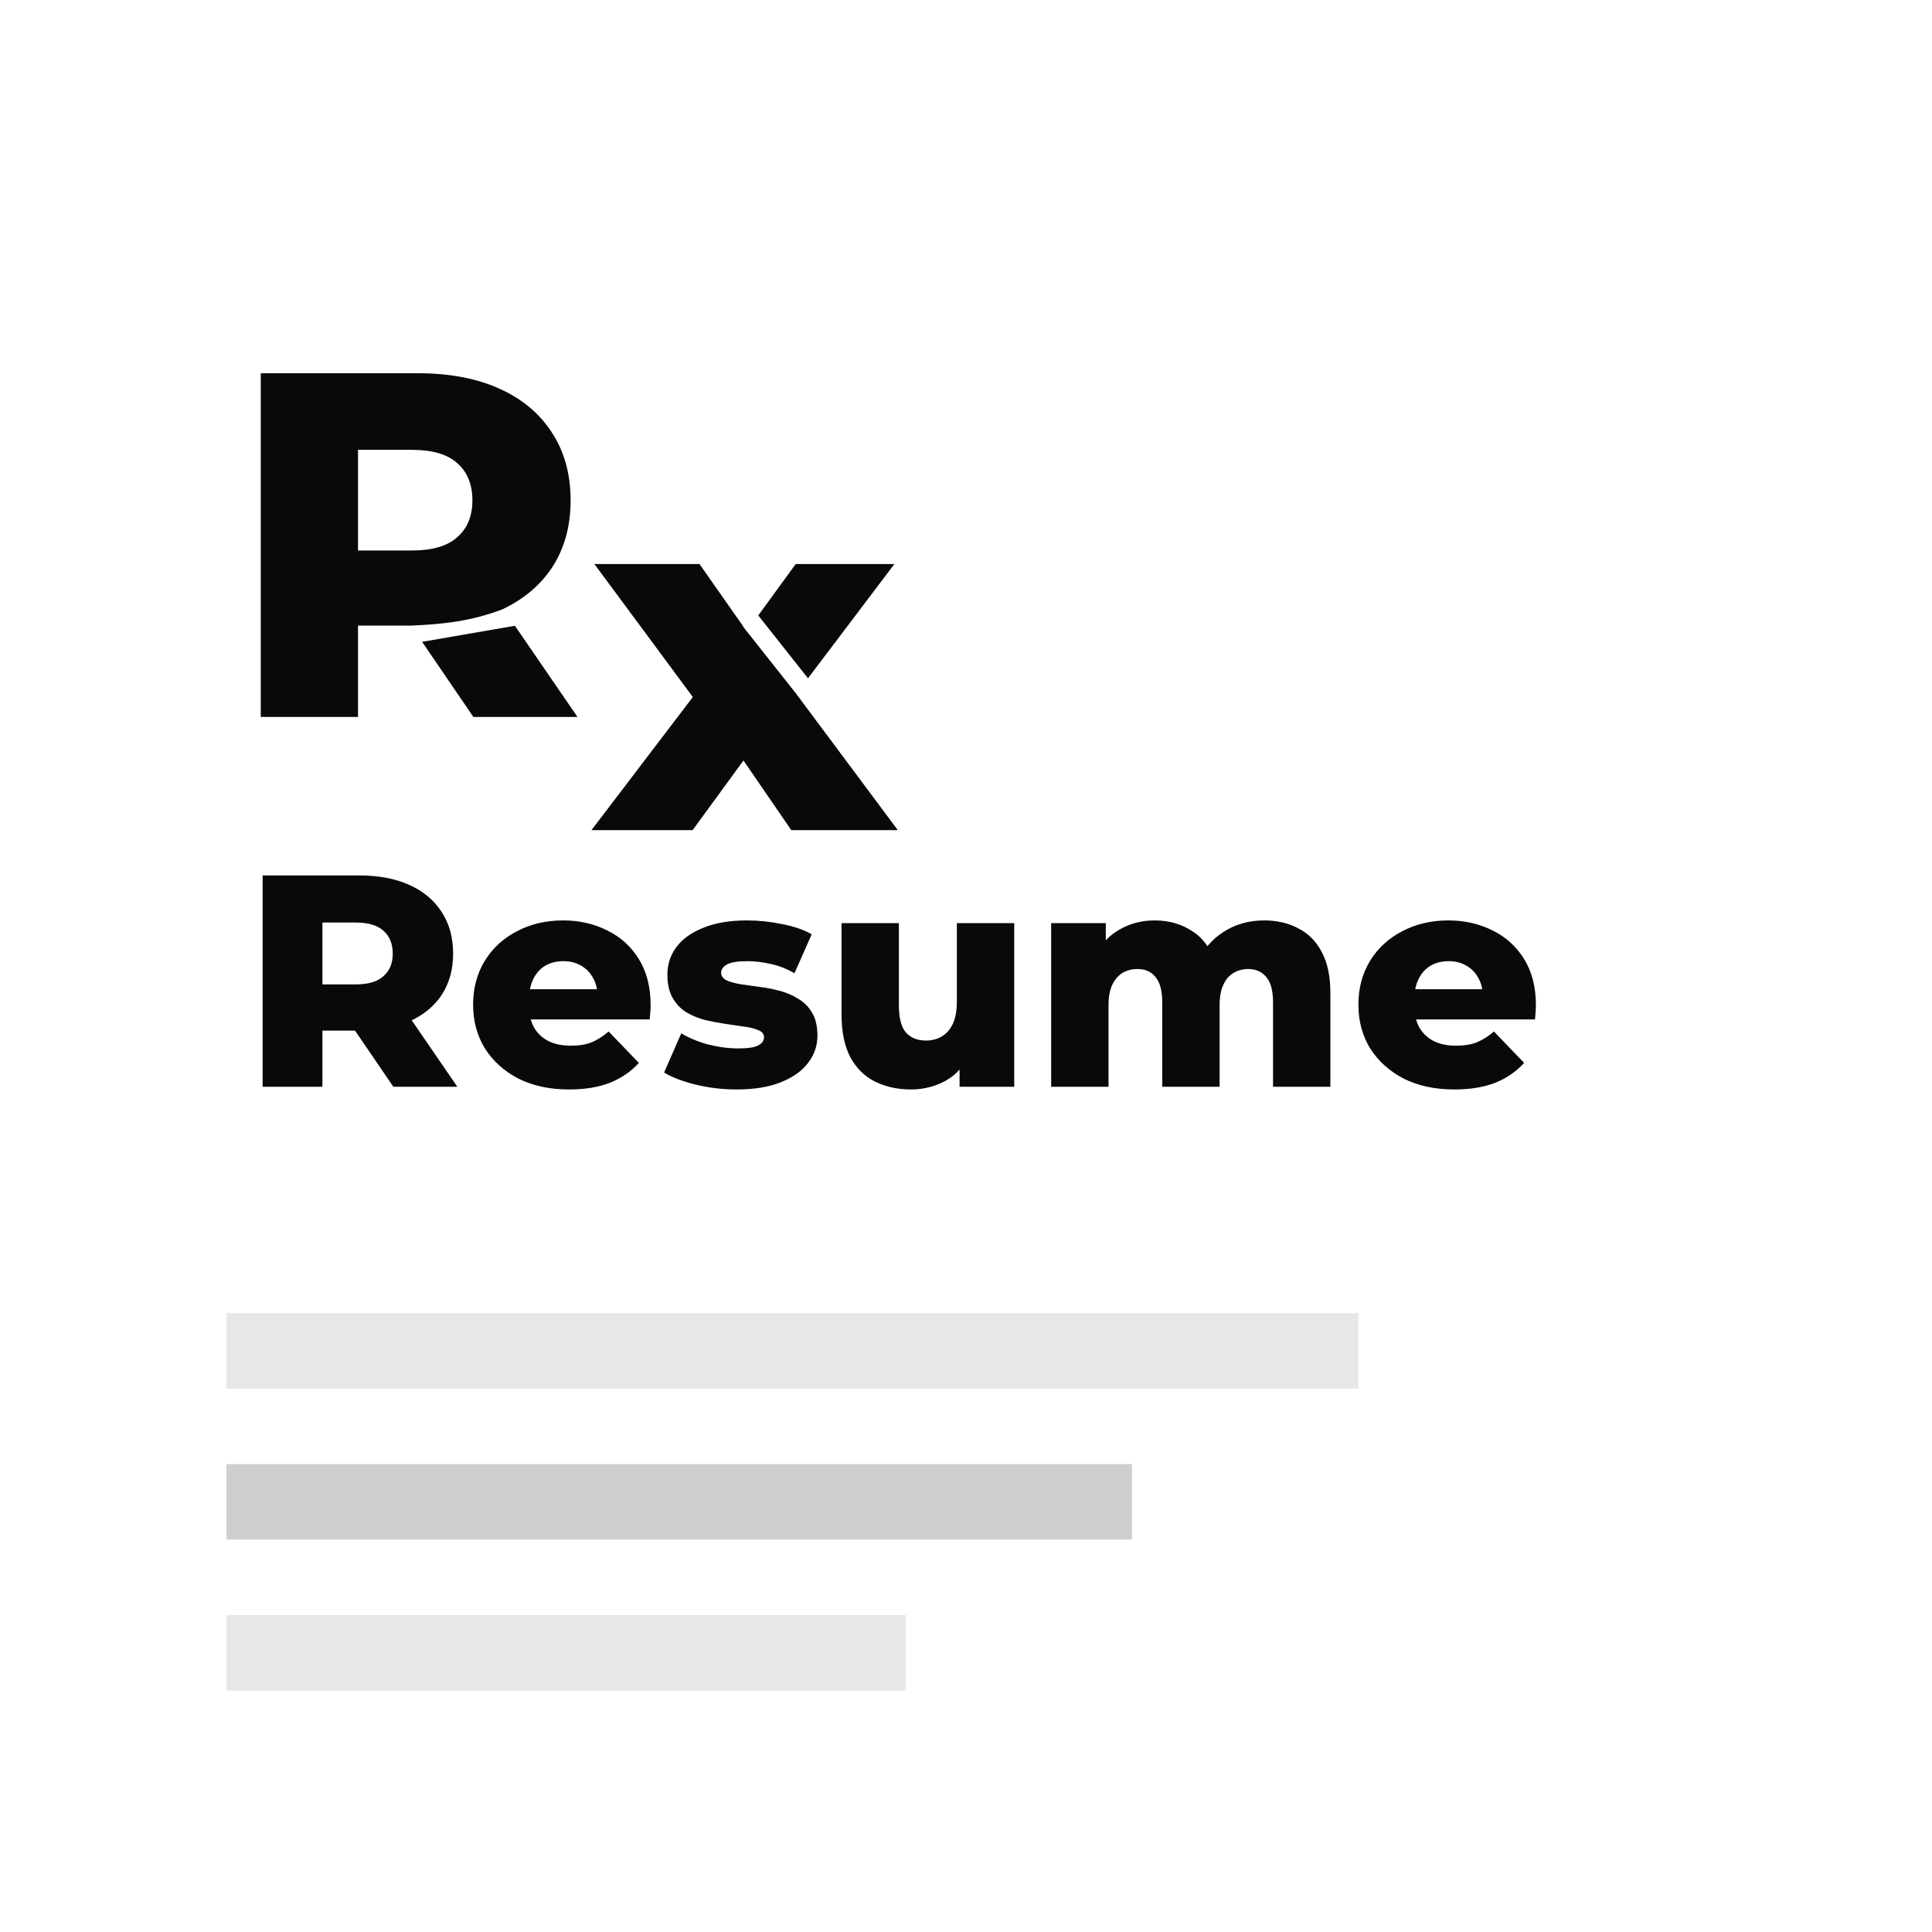
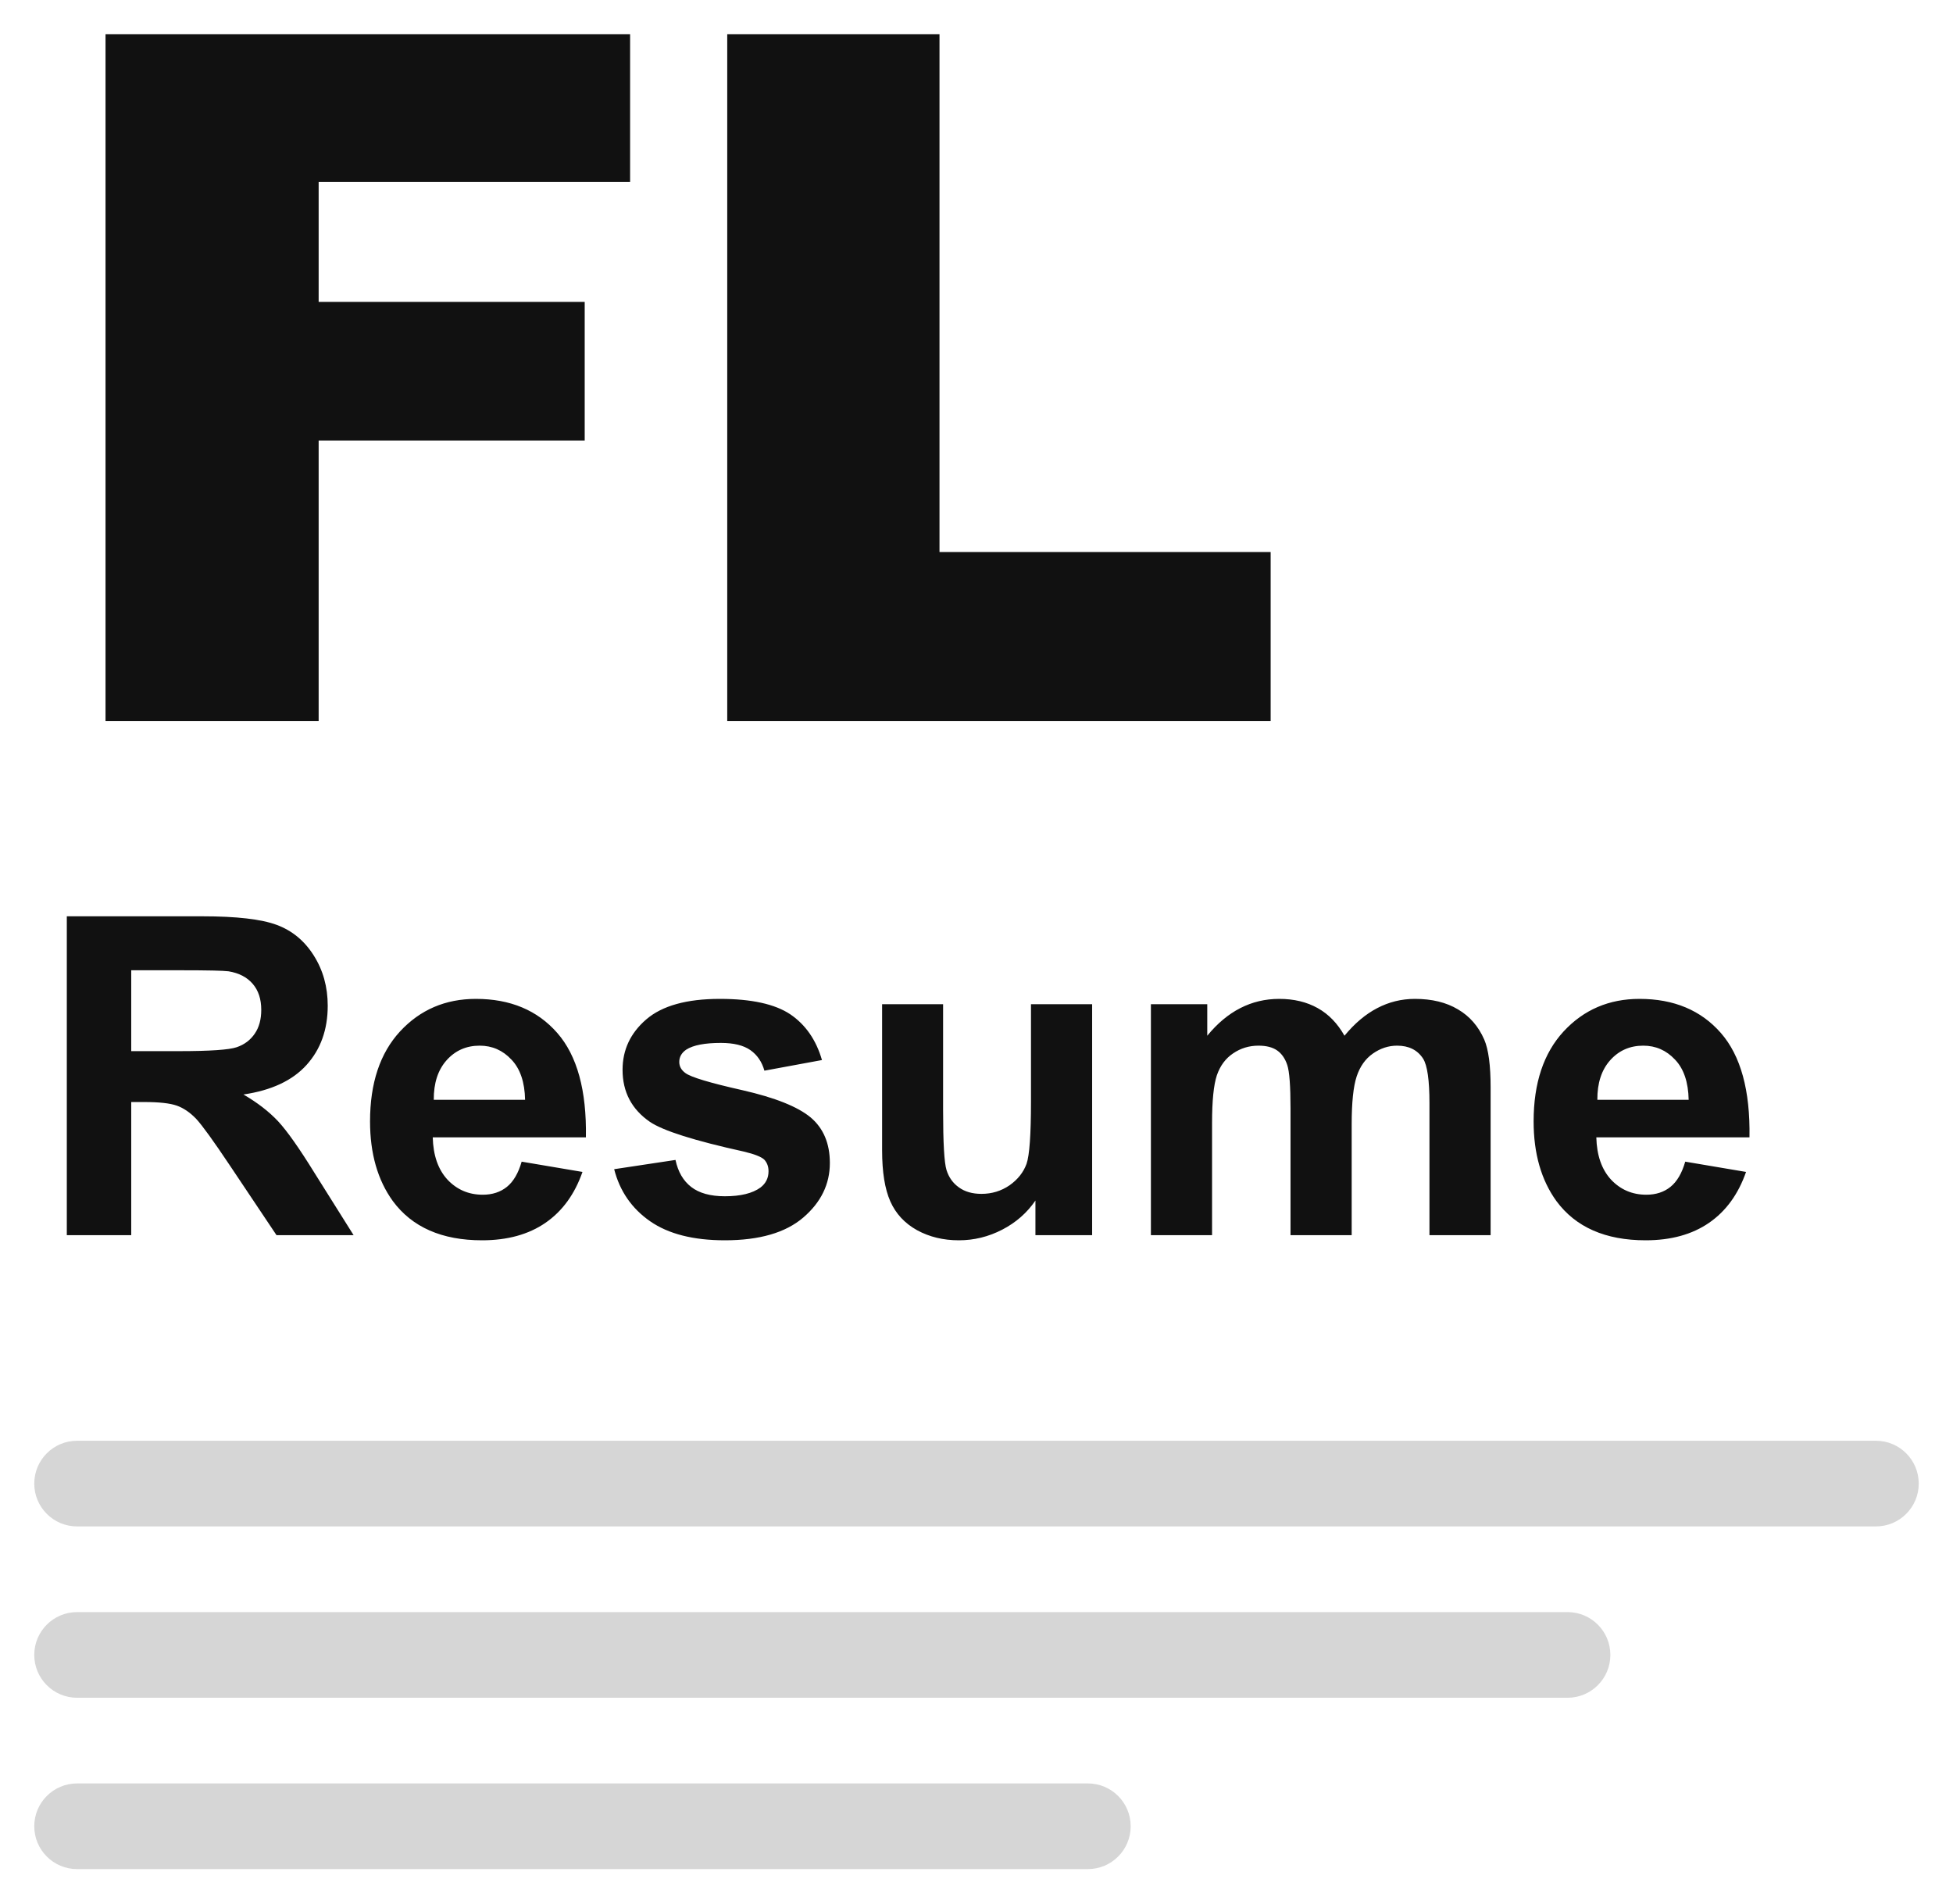
- <svg xmlns="http://www.w3.org/2000/svg" role="img" aria-label="Fulei Resume" width="512" height="512" viewBox="0 0 512 512" fill="none">
-   <path fill-rule="evenodd" clip-rule="evenodd" d="M183.603 184.722L156.74 220H183.545L197.032 201.54L209.701 220H237.938L211.008 183.874L211.012 183.868L210.859 183.675L205.927 177.444L197.894 167.294L197.882 167.31L197.693 167.041L196.926 166.072L196.982 166.027L185.367 149.472H157.52L183.603 184.722ZM200.948 163.099L214.127 179.749L237.027 149.472H210.872L200.948 163.099Z" fill="#09090B" />
-   <path fill-rule="evenodd" clip-rule="evenodd" d="M69.109 98.912V190H94.874V165.797H108.938L108.938 165.797C108.943 165.797 108.948 165.797 108.953 165.797C118.377 165.381 125.285 164.448 133.094 161.494C133.195 161.455 133.296 161.417 133.397 161.378L133.382 161.356C138.893 158.705 143.19 155.066 146.273 150.442C149.569 145.41 151.218 139.468 151.218 132.615C151.218 125.675 149.569 119.689 146.273 114.658C142.976 109.539 138.292 105.636 132.219 102.946C126.234 100.257 119.077 98.912 110.749 98.912H69.109ZM136.456 165.836L111.867 170.09L125.453 190H153.039L136.456 165.836ZM94.874 145.888H109.187C114.566 145.888 118.556 144.716 121.159 142.374C123.848 140.032 125.193 136.779 125.193 132.615C125.193 128.364 123.848 125.068 121.159 122.725C118.556 120.383 114.566 119.212 109.187 119.212H94.874V145.888Z" fill="#09090B" />
-   <path d="M69.6 288V232H95.2C100.32 232 104.72 232.827 108.4 234.48C112.133 236.133 115.013 238.533 117.04 241.68C119.067 244.773 120.08 248.453 120.08 252.72C120.08 256.933 119.067 260.587 117.04 263.68C115.013 266.72 112.133 269.067 108.4 270.72C104.72 272.32 100.32 273.12 95.2 273.12H78.4L85.44 266.48V288H69.6ZM104.24 288L90.32 267.6H107.2L121.2 288H104.24ZM85.44 268.16L78.4 260.88H94.24C97.547 260.88 100 260.16 101.6 258.72C103.253 257.28 104.08 255.28 104.08 252.72C104.08 250.107 103.253 248.08 101.6 246.64C100 245.2 97.547 244.48 94.24 244.48H78.4L85.44 237.2V268.16ZM150.819 288.72C145.699 288.72 141.219 287.76 137.379 285.84C133.592 283.867 130.632 281.2 128.499 277.84C126.419 274.427 125.379 270.56 125.379 266.24C125.379 261.92 126.392 258.08 128.419 254.72C130.499 251.307 133.352 248.667 136.979 246.8C140.605 244.88 144.685 243.92 149.219 243.92C153.485 243.92 157.379 244.8 160.899 246.56C164.419 248.267 167.219 250.8 169.299 254.16C171.379 257.52 172.419 261.6 172.419 266.4C172.419 266.933 172.392 267.547 172.339 268.24C172.285 268.933 172.232 269.573 172.179 270.16H137.859V262.16H164.099L158.339 264.4C158.392 262.427 158.019 260.72 157.219 259.28C156.472 257.84 155.405 256.72 154.019 255.92C152.685 255.12 151.112 254.72 149.299 254.72C147.485 254.72 145.885 255.12 144.499 255.92C143.165 256.72 142.125 257.867 141.379 259.36C140.632 260.8 140.259 262.507 140.259 264.48V266.8C140.259 268.933 140.685 270.773 141.539 272.32C142.445 273.867 143.725 275.067 145.379 275.92C147.032 276.72 149.005 277.12 151.299 277.12C153.432 277.12 155.245 276.827 156.739 276.24C158.285 275.6 159.805 274.64 161.299 273.36L169.299 281.68C167.219 283.973 164.659 285.733 161.619 286.96C158.579 288.133 154.979 288.72 150.819 288.72ZM195.187 288.72C191.507 288.72 187.907 288.293 184.387 287.44C180.92 286.587 178.12 285.52 175.987 284.24L180.547 273.84C182.574 275.067 184.947 276.053 187.667 276.8C190.387 277.493 193.054 277.84 195.667 277.84C198.227 277.84 199.987 277.573 200.947 277.04C201.96 276.507 202.467 275.787 202.467 274.88C202.467 274.027 201.987 273.413 201.027 273.04C200.12 272.613 198.894 272.293 197.347 272.08C195.854 271.867 194.2 271.627 192.387 271.36C190.574 271.093 188.734 270.747 186.867 270.32C185.054 269.84 183.374 269.147 181.827 268.24C180.334 267.28 179.134 266 178.227 264.4C177.32 262.8 176.867 260.773 176.867 258.32C176.867 255.547 177.667 253.093 179.267 250.96C180.92 248.773 183.32 247.067 186.467 245.84C189.614 244.56 193.454 243.92 197.987 243.92C201.027 243.92 204.094 244.24 207.187 244.88C210.334 245.467 212.974 246.373 215.107 247.6L210.547 257.92C208.414 256.693 206.28 255.867 204.147 255.44C202.014 254.96 199.987 254.72 198.067 254.72C195.507 254.72 193.694 255.013 192.627 255.6C191.614 256.187 191.107 256.907 191.107 257.76C191.107 258.613 191.56 259.28 192.467 259.76C193.374 260.187 194.574 260.533 196.067 260.8C197.614 261.013 199.294 261.253 201.107 261.52C202.92 261.733 204.734 262.08 206.547 262.56C208.414 263.04 210.094 263.76 211.587 264.72C213.134 265.627 214.36 266.88 215.267 268.48C216.174 270.027 216.627 272.027 216.627 274.48C216.627 277.147 215.8 279.547 214.147 281.68C212.547 283.813 210.147 285.52 206.947 286.8C203.8 288.08 199.88 288.72 195.187 288.72ZM241.417 288.72C237.897 288.72 234.724 288.027 231.897 286.64C229.124 285.253 226.937 283.093 225.337 280.16C223.79 277.173 223.017 273.413 223.017 268.88V244.64H238.217V266.4C238.217 269.76 238.83 272.16 240.057 273.6C241.337 275.04 243.124 275.76 245.417 275.76C246.91 275.76 248.27 275.413 249.497 274.72C250.724 274.027 251.71 272.933 252.457 271.44C253.204 269.893 253.577 267.92 253.577 265.52V244.64H268.777V288H254.297V275.76L257.097 279.2C255.604 282.4 253.444 284.8 250.617 286.4C247.79 287.947 244.724 288.72 241.417 288.72ZM335.048 243.92C338.408 243.92 341.394 244.613 344.008 246C346.674 247.333 348.754 249.413 350.248 252.24C351.794 255.067 352.568 258.72 352.568 263.2V288H337.368V265.68C337.368 262.587 336.781 260.347 335.608 258.96C334.434 257.52 332.834 256.8 330.808 256.8C329.368 256.8 328.061 257.147 326.888 257.84C325.714 258.533 324.808 259.6 324.168 261.04C323.528 262.427 323.208 264.24 323.208 266.48V288H308.008V265.68C308.008 262.587 307.421 260.347 306.248 258.96C305.128 257.52 303.528 256.8 301.448 256.8C299.954 256.8 298.621 257.147 297.448 257.84C296.328 258.533 295.421 259.6 294.728 261.04C294.088 262.427 293.768 264.24 293.768 266.48V288H278.568V244.64H293.048V256.72L290.168 253.28C291.768 250.187 293.954 247.867 296.728 246.32C299.501 244.72 302.594 243.92 306.008 243.92C309.901 243.92 313.314 244.933 316.248 246.96C319.234 248.933 321.234 252.027 322.248 256.24L317.288 255.2C318.834 251.68 321.154 248.933 324.248 246.96C327.394 244.933 330.994 243.92 335.048 243.92ZM385.428 288.72C380.308 288.72 375.828 287.76 371.988 285.84C368.201 283.867 365.241 281.2 363.108 277.84C361.028 274.427 359.988 270.56 359.988 266.24C359.988 261.92 361.001 258.08 363.028 254.72C365.108 251.307 367.961 248.667 371.588 246.8C375.215 244.88 379.295 243.92 383.828 243.92C388.095 243.92 391.988 244.8 395.508 246.56C399.028 248.267 401.828 250.8 403.908 254.16C405.988 257.52 407.028 261.6 407.028 266.4C407.028 266.933 407.001 267.547 406.948 268.24C406.895 268.933 406.841 269.573 406.788 270.16H372.468V262.16H398.708L392.948 264.4C393.001 262.427 392.628 260.72 391.828 259.28C391.081 257.84 390.015 256.72 388.628 255.92C387.295 255.12 385.721 254.72 383.908 254.72C382.095 254.72 380.495 255.12 379.108 255.92C377.775 256.72 376.735 257.867 375.988 259.36C375.241 260.8 374.868 262.507 374.868 264.48V266.8C374.868 268.933 375.295 270.773 376.148 272.32C377.055 273.867 378.335 275.067 379.988 275.92C381.641 276.72 383.615 277.12 385.908 277.12C388.041 277.12 389.855 276.827 391.348 276.24C392.895 275.6 394.415 274.64 395.908 273.36L403.908 281.68C401.828 283.973 399.268 285.733 396.228 286.96C393.188 288.133 389.588 288.72 385.428 288.72Z" fill="#09090B" />
-   <line opacity="0.1" x1="60" y1="358" x2="360" y2="358" stroke="#09090B" stroke-width="20" stroke-miterlimit="16" />
-   <line opacity="0.2" x1="60" y1="398" x2="300" y2="398" stroke="#09090B" stroke-width="20" stroke-miterlimit="16" />
-   <line opacity="0.1" x1="60" y1="438" x2="240" y2="438" stroke="#09090B" stroke-width="20" stroke-miterlimit="16" />
+ <svg xmlns="http://www.w3.org/2000/svg" width="114" height="111.09" viewBox="56.00 49.91 114 111.09" role="img" aria-label="Fulei Resume">
+   <path d="M62.16 51.91H92.78V60.53H74.60V67.53H90.13V75.62H74.60V92.00H62.16Z M98.45 51.91H110.84V82.13H130.17V92.00H98.45Z" fill="#111111" />
+   <path d="M59.90 122.00V103.39H67.81Q70.80 103.39 72.15 103.89Q73.50 104.39 74.31 105.67Q75.13 106.96 75.13 108.61Q75.13 110.70 73.89 112.07Q72.66 113.43 70.21 113.79Q71.43 114.50 72.23 115.35Q73.02 116.20 74.36 118.37L76.64 122.00H72.14L69.43 117.95Q67.98 115.78 67.45 115.21Q66.91 114.65 66.32 114.44Q65.72 114.23 64.42 114.23H63.66V122.00ZM63.66 111.26H66.44Q69.15 111.26 69.82 111.03Q70.49 110.80 70.87 110.24Q71.25 109.69 71.25 108.85Q71.25 107.91 70.75 107.33Q70.25 106.75 69.34 106.60Q68.88 106.54 66.59 106.54H63.66Z M86.45 117.71 90.00 118.31Q89.32 120.26 87.84 121.28Q86.36 122.30 84.14 122.30Q80.62 122.30 78.93 120.01Q77.60 118.17 77.60 115.36Q77.60 112.01 79.35 110.11Q81.11 108.21 83.78 108.21Q86.79 108.21 88.53 110.20Q90.27 112.19 90.20 116.29H81.26Q81.30 117.87 82.12 118.76Q82.95 119.64 84.18 119.64Q85.02 119.64 85.59 119.18Q86.16 118.72 86.45 117.71ZM86.65 114.10Q86.62 112.55 85.85 111.75Q85.09 110.94 84.00 110.94Q82.83 110.94 82.07 111.79Q81.31 112.64 81.32 114.10Z M91.85 118.15 95.43 117.61Q95.65 118.65 96.35 119.19Q97.05 119.73 98.31 119.73Q99.69 119.73 100.39 119.22Q100.86 118.86 100.86 118.27Q100.86 117.86 100.61 117.59Q100.34 117.34 99.41 117.12Q95.10 116.17 93.94 115.39Q92.34 114.29 92.34 112.35Q92.34 110.60 93.72 109.41Q95.11 108.21 98.02 108.21Q100.78 108.21 102.13 109.11Q103.47 110.02 103.98 111.78L100.62 112.40Q100.40 111.62 99.80 111.20Q99.20 110.78 98.08 110.78Q96.67 110.78 96.06 111.17Q95.65 111.45 95.65 111.89Q95.65 112.28 96.01 112.54Q96.49 112.90 99.34 113.54Q102.19 114.19 103.32 115.13Q104.44 116.08 104.44 117.79Q104.44 119.64 102.89 120.97Q101.34 122.30 98.31 122.30Q95.55 122.30 93.95 121.19Q92.34 120.07 91.85 118.15Z M116.44 122.00V119.98Q115.70 121.06 114.50 121.68Q113.30 122.30 111.97 122.30Q110.61 122.30 109.53 121.71Q108.45 121.11 107.97 120.03Q107.49 118.95 107.49 117.05V108.52H111.05V114.71Q111.05 117.56 111.25 118.20Q111.45 118.84 111.97 119.21Q112.49 119.59 113.29 119.59Q114.20 119.59 114.93 119.09Q115.65 118.58 115.92 117.84Q116.18 117.10 116.18 114.21V108.52H119.75V122.00Z M123.18 108.52H126.47V110.36Q128.23 108.21 130.67 108.21Q131.96 108.21 132.92 108.75Q133.87 109.28 134.48 110.36Q135.37 109.28 136.39 108.75Q137.42 108.21 138.59 108.21Q140.08 108.21 141.10 108.82Q142.13 109.42 142.64 110.59Q143.01 111.45 143.01 113.38V122.00H139.44V114.29Q139.44 112.29 139.07 111.70Q138.58 110.94 137.55 110.94Q136.80 110.94 136.14 111.40Q135.48 111.86 135.19 112.74Q134.90 113.62 134.90 115.53V122.00H131.33V114.61Q131.33 112.64 131.14 112.07Q130.95 111.50 130.55 111.22Q130.15 110.94 129.46 110.94Q128.64 110.94 127.98 111.39Q127.32 111.83 127.03 112.67Q126.75 113.51 126.75 115.45V122.00H123.18Z M154.37 117.71 157.92 118.31Q157.24 120.26 155.76 121.28Q154.28 122.30 152.06 122.30Q148.54 122.30 146.85 120.01Q145.52 118.17 145.52 115.36Q145.52 112.01 147.27 110.11Q149.03 108.21 151.70 108.21Q154.71 108.21 156.45 110.20Q158.19 112.19 158.12 116.29H149.18Q149.22 117.87 150.04 118.76Q150.87 119.64 152.10 119.64Q152.94 119.64 153.51 119.18Q154.08 118.72 154.37 117.71ZM154.57 114.10Q154.54 112.55 153.77 111.75Q153.01 110.94 151.92 110.94Q150.75 110.94 149.99 111.79Q149.23 112.64 149.24 114.10Z" fill="#111111" />
+   <rect x="58" y="134" width="110" height="5" rx="2.5" fill="#D6D6D6" />
+   <rect x="58" y="144" width="92" height="5" rx="2.5" fill="#D6D6D6" />
+   <rect x="58" y="154" width="64" height="5" rx="2.5" fill="#D6D6D6" />
</svg>
